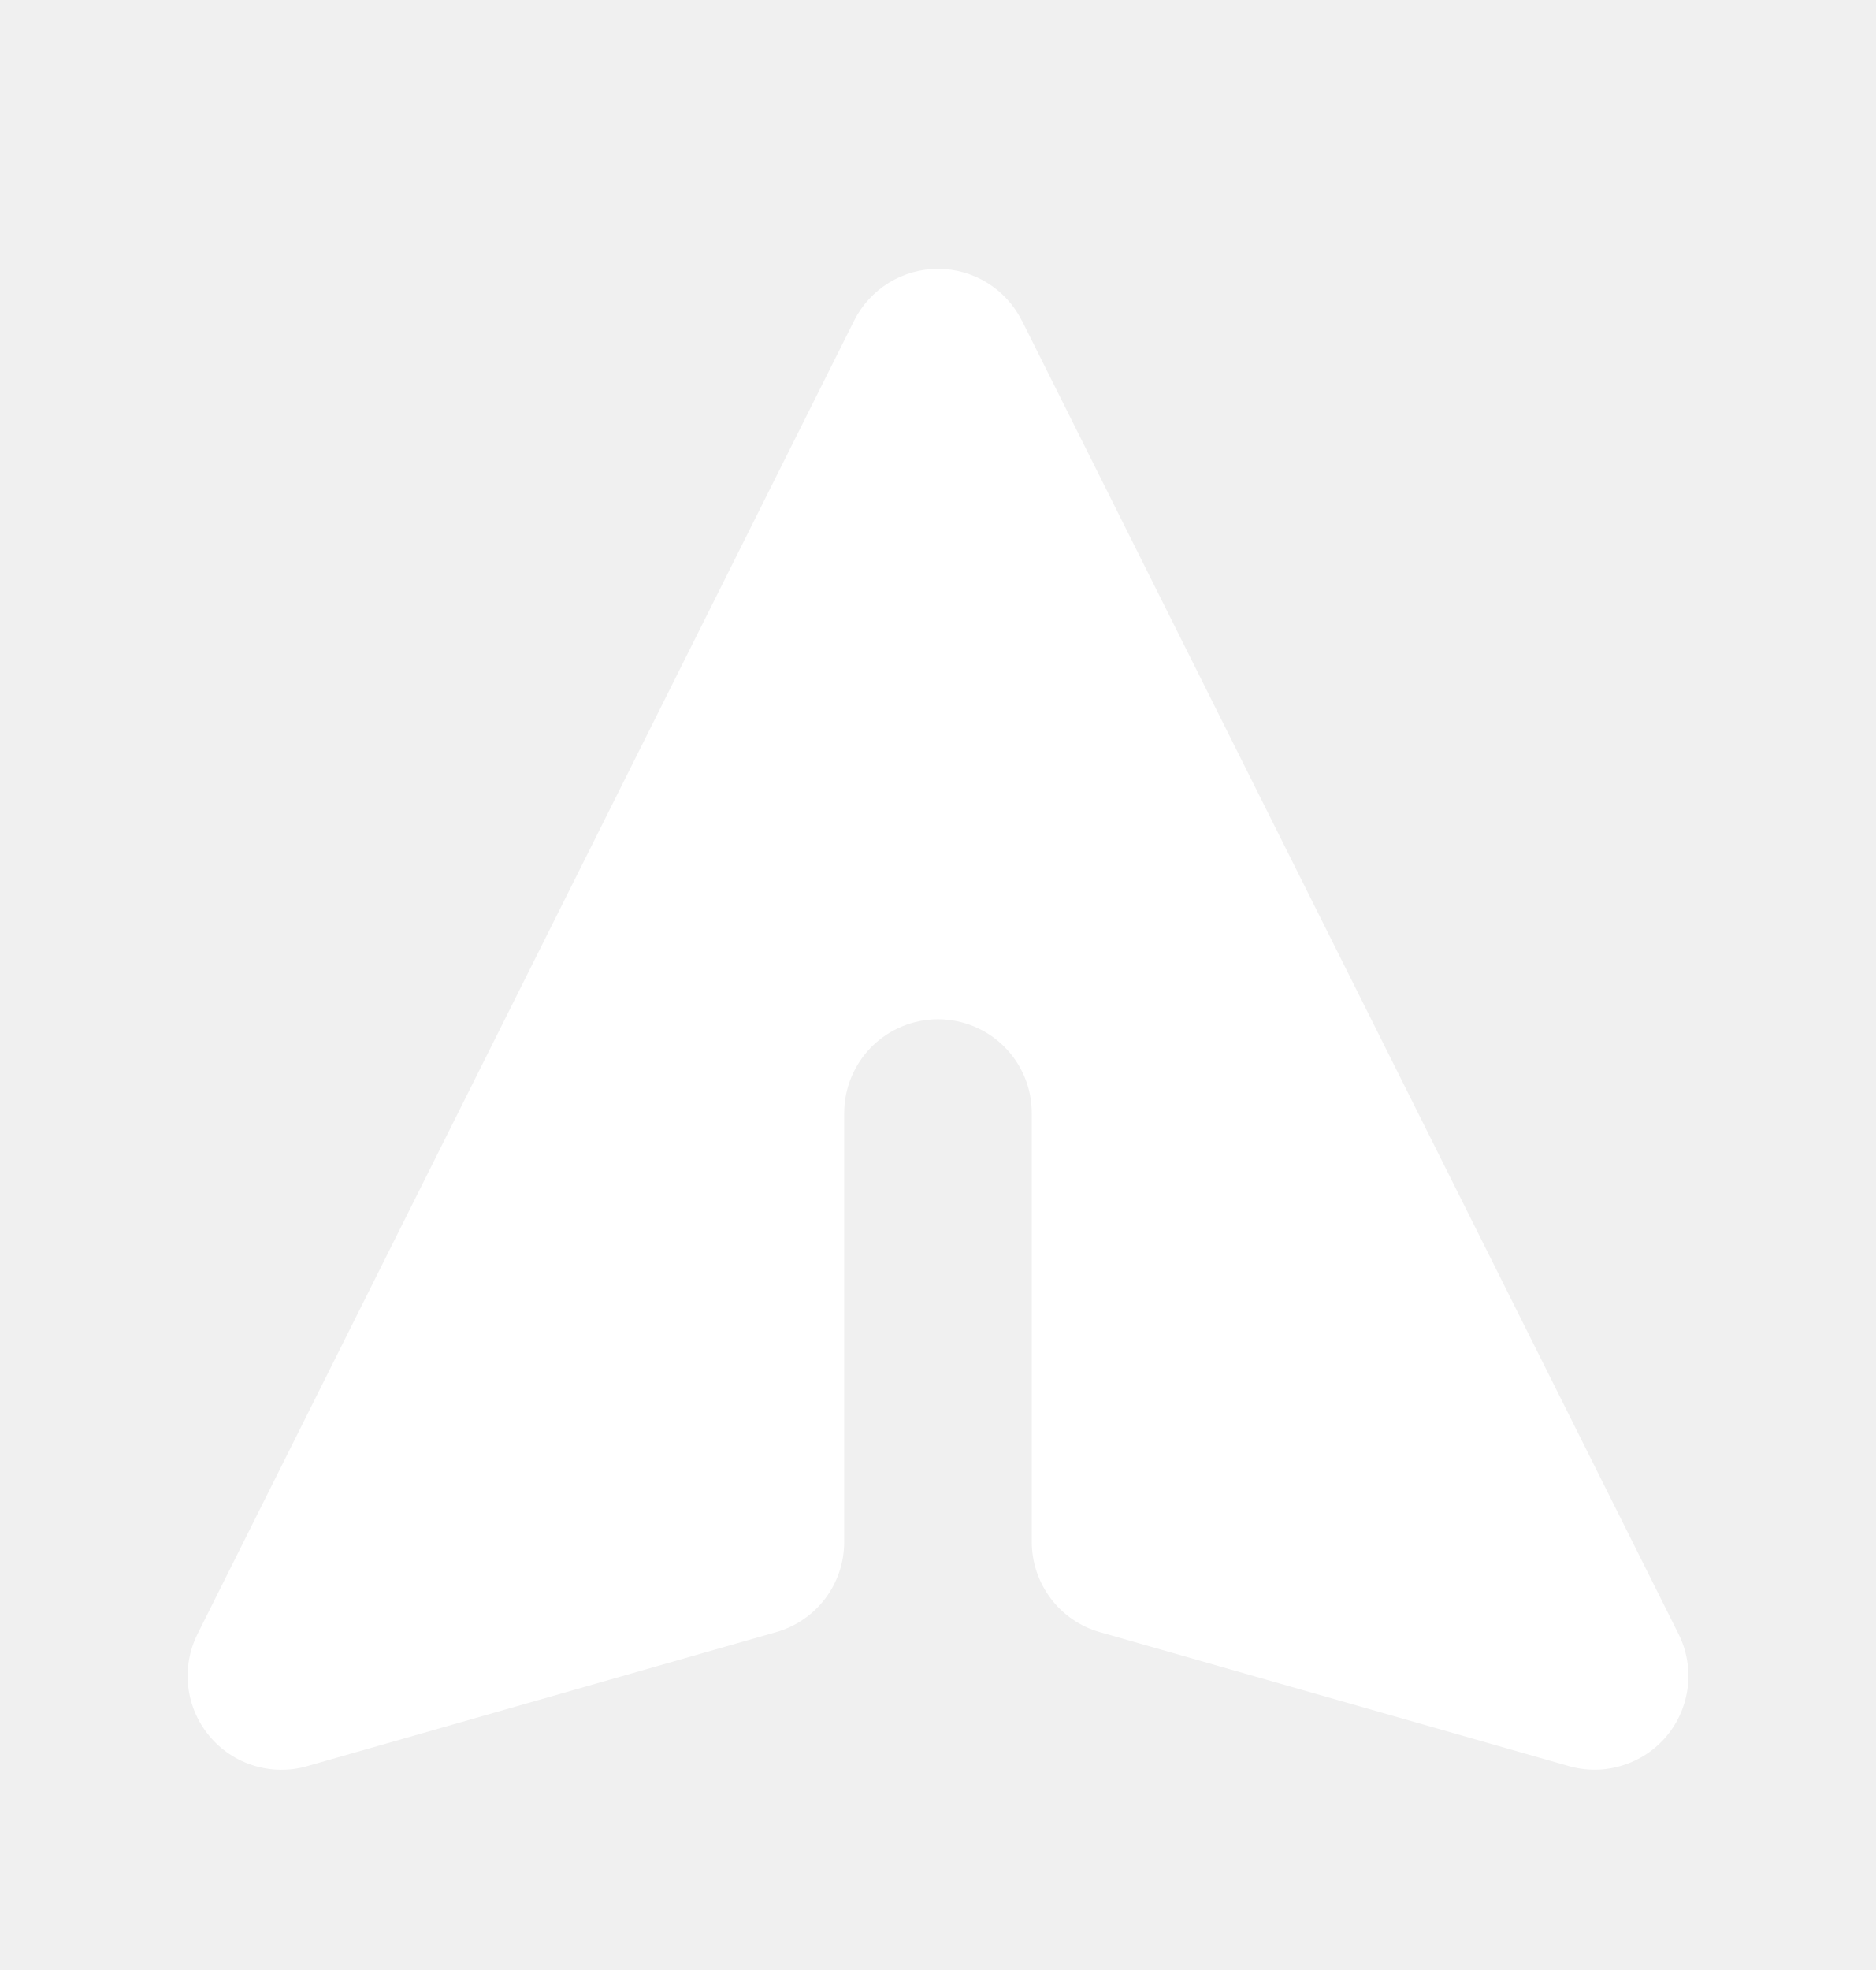
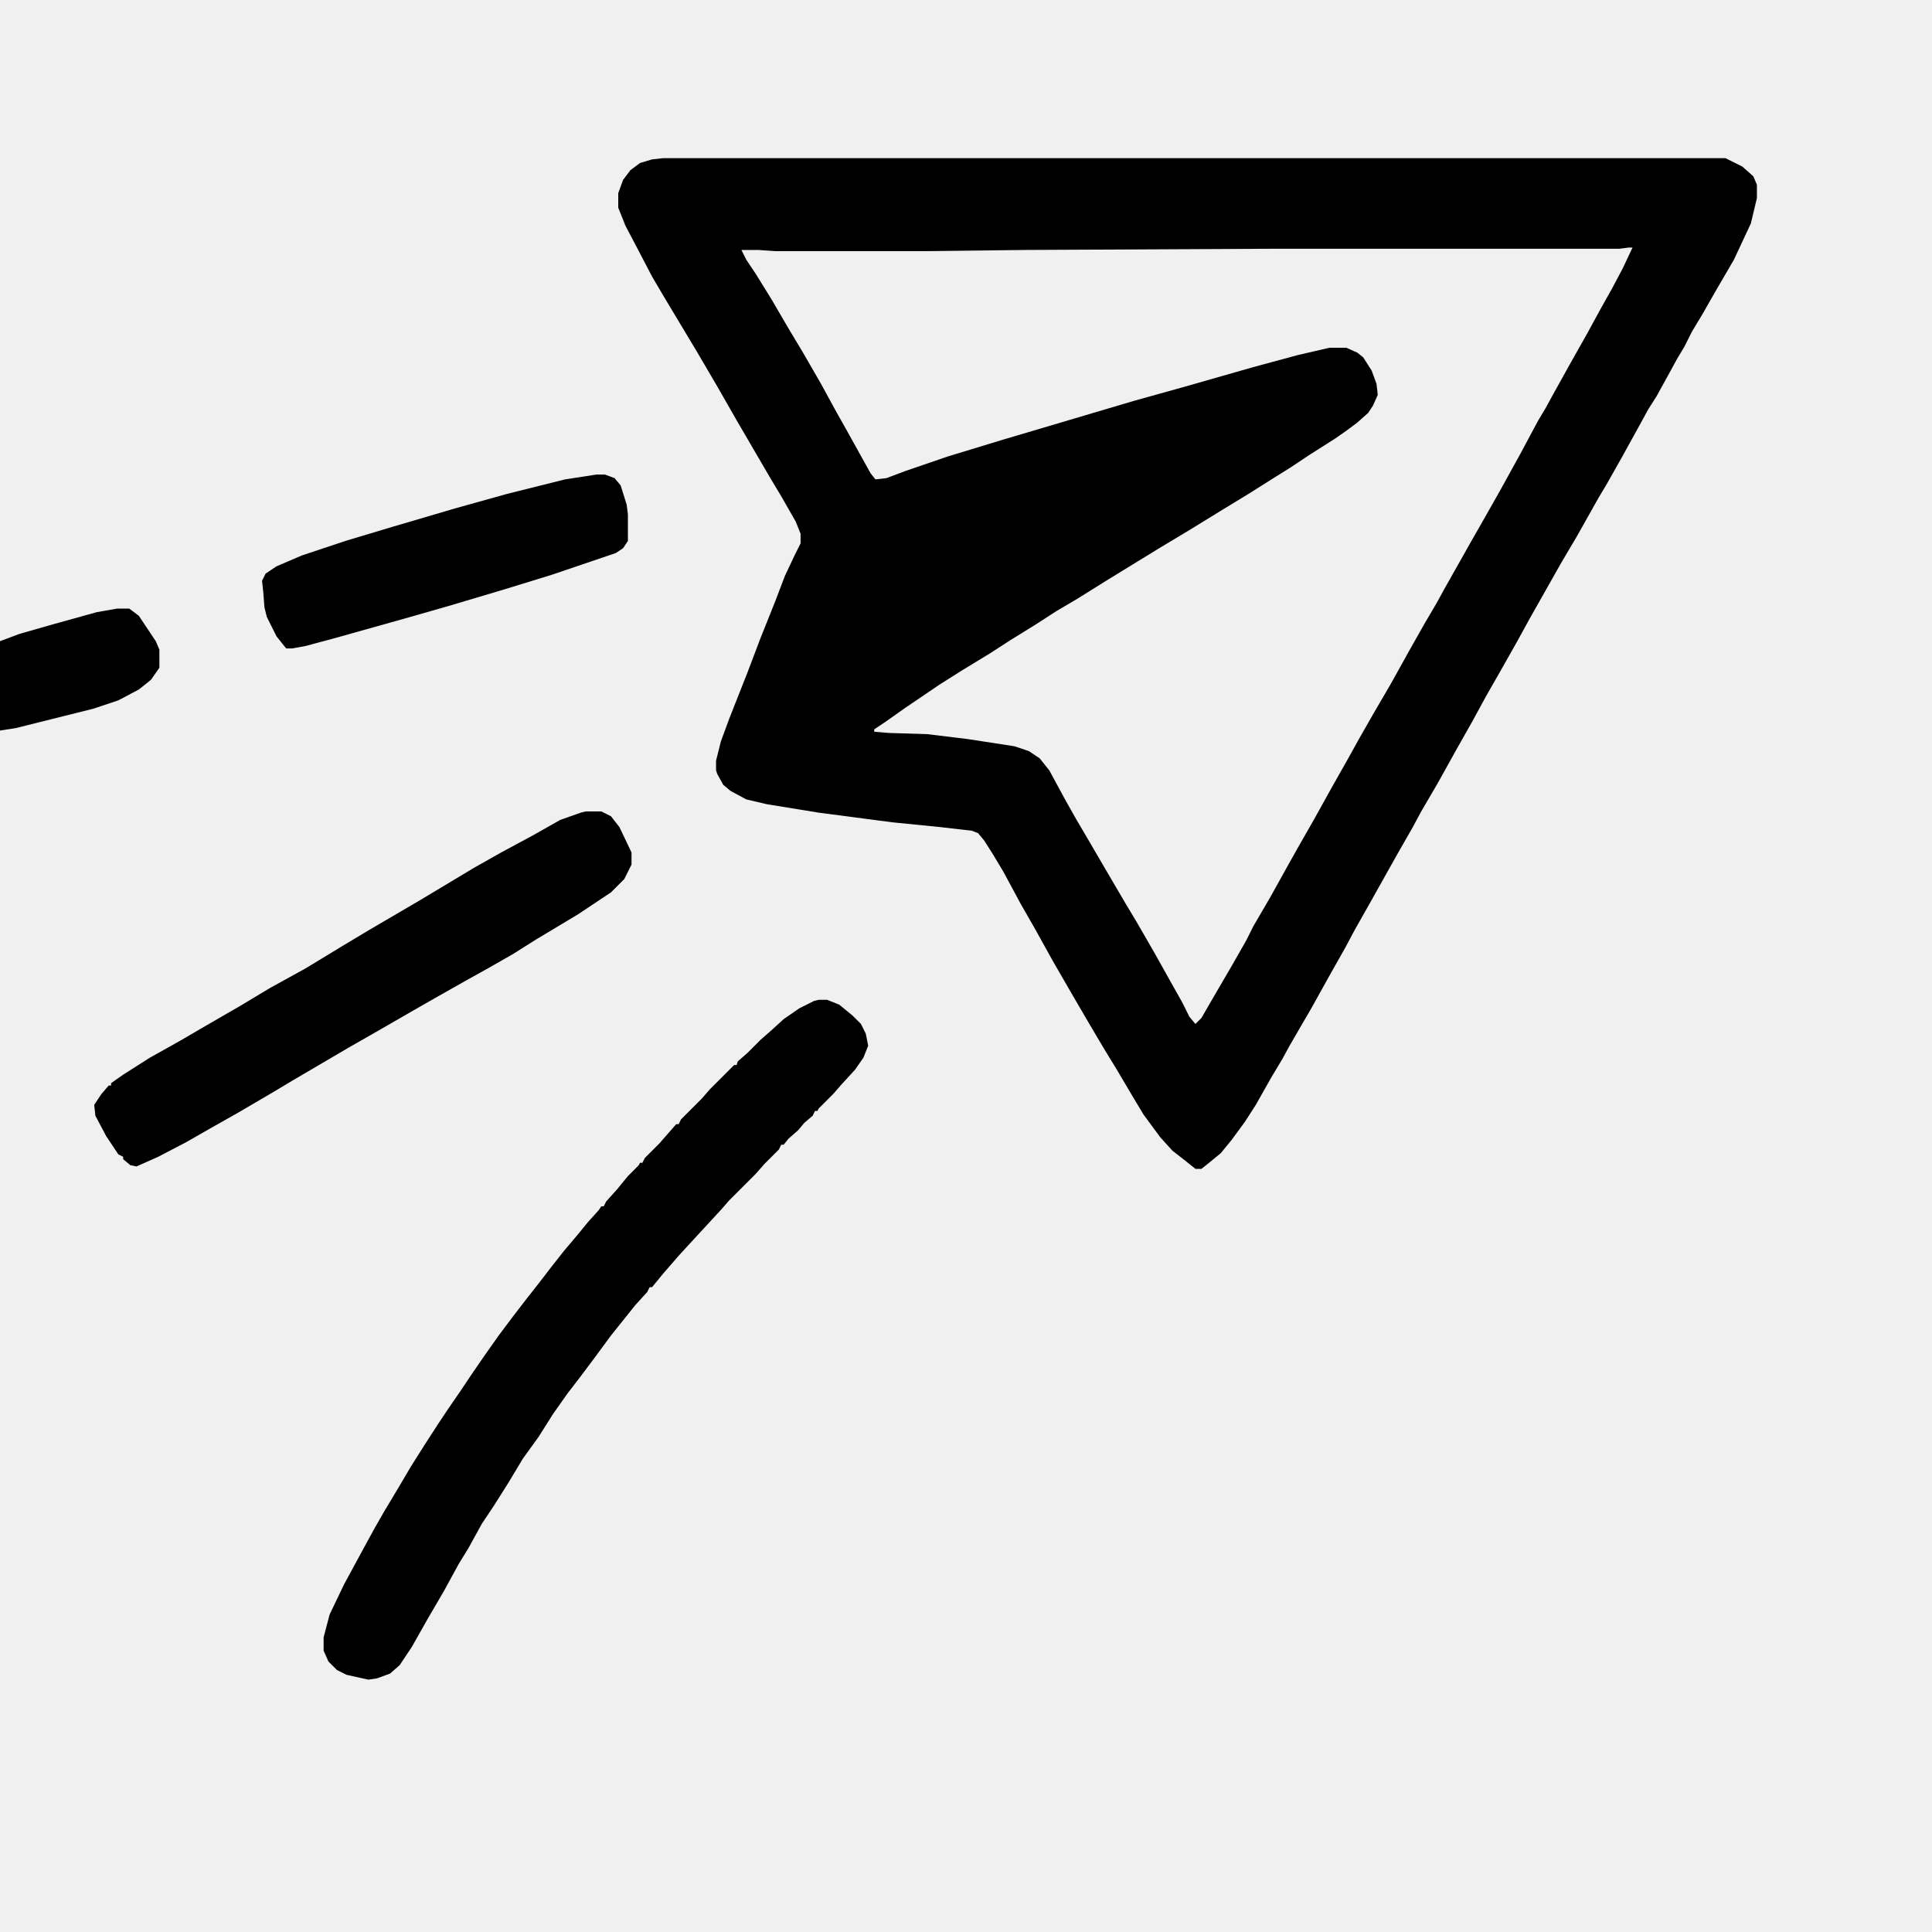
- <svg xmlns="http://www.w3.org/2000/svg" width="20" height="21" viewBox="0 0 20 21" fill="none">
-   <path d="M10.894 3.418C10.811 3.252 10.683 3.113 10.525 3.015C10.368 2.918 10.186 2.866 10 2.866C9.815 2.866 9.633 2.918 9.475 3.015C9.317 3.113 9.189 3.252 9.106 3.418L2.106 17.418C2.019 17.592 1.985 17.787 2.007 17.98C2.029 18.173 2.107 18.355 2.231 18.504C2.355 18.654 2.52 18.764 2.705 18.821C2.89 18.878 3.089 18.881 3.275 18.827L8.275 17.398C8.484 17.339 8.668 17.212 8.799 17.039C8.93 16.865 9 16.654 9 16.436V11.865C9 11.6 9.106 11.346 9.293 11.158C9.481 10.971 9.735 10.865 10 10.865C10.265 10.865 10.52 10.971 10.707 11.158C10.895 11.346 11 11.6 11 11.865V16.436C11 16.654 11.071 16.865 11.202 17.039C11.332 17.212 11.516 17.339 11.725 17.398L16.725 18.826C16.912 18.88 17.11 18.878 17.295 18.82C17.481 18.763 17.646 18.653 17.77 18.504C17.894 18.355 17.971 18.173 17.994 17.98C18.016 17.787 17.982 17.592 17.895 17.418L10.895 3.418H10.894Z" fill="white" />
+ <svg xmlns="http://www.w3.org/2000/svg" version="1.1" viewBox="0 0 1600 1600" width="100" height="100">
+   <path transform="translate(549,131)" d="m0 0h880l14 7 9 8 3 7v11l-5 21-14 30-14 24-12 21-9 15-6 12-6 10-6 11-11 20-7 11-6 11-16 29-13 23-6 10-18 32-13 22-26 46-11 20-13 23-12 21-12 22-13 23-15 27-14 24-7 13-12 21-9 16-14 25-13 23-8 15-13 23-15 27-7 12-11 19-6 11-9 15-13 23-9 14-11 15-9 11-11 9-5 4h-5l-10-8-9-7-10-11-14-19-9-15-13-22-11-18-13-22-14-24-15-26-15-27-12-21-14-26-9-15-7-11-5-6-5-2-26-3-40-4-61-8-43-7-17-4-13-7-6-5-5-9-1-3v-8l4-16 7-19 15-38 11-29 12-30 8-21 8-17 5-10v-8l-4-10-12-21-9-15-28-48-16-28-17-29-27-45-10-17-12-23-10-19-6-15v-12l4-11 6-8 8-6 10-3zm64 75m736-1-8 1h-287l-205 1-84 1h-123l-14-1h-14l4 8 8 12 13 21 14 24 12 20 15 26 12 22 9 16 20 36 4 5 9-1 16-6 35-12 46-14 108-32 43-12 56-16 37-10 26-6h14l9 4 5 4 7 11 4 11 1 9-4 9-4 6-9 8-8 6-10 7-22 14-15 10-16 10-19 12-23 14-26 16-25 15-44 27-24 15-17 10-17 11-21 13-17 11-23 14-19 12-28 19-17 12-9 6v2l12 1 32 1 33 4 39 6 12 4 9 6 8 10 13 24 9 16 10 17 14 24 17 29 9 15 15 26 14 25 9 16 6 12 5 6 5-5 11-19 14-24 12-21 6-12 14-24 15-27 9-16 12-21 15-27 13-23 10-18 12-21 14-24 15-27 13-23 10-17 6-11 13-23 9-16 12-21 13-23 16-29 15-28 6-10 6-11 15-27 13-23 12-22 9-16 9-17 8-17z" />
+   <path transform="translate(678,828)" d="m0 0h7l10 4 11 9 7 7 4 8 2 10-4 10-7 10-11 12-7 8-12 12-1 2h-2l-2 4-7 6-5 6-8 7-4 5h-2l-2 4-12 12-7 8-22 22-7 8-24 26-11 12-13 15-9 11h-2l-2 4-10 11-20 25-14 19-12 16-10 13-12 17-12 19-13 18-12 20-12 19-10 15-11 20-8 13-12 22-14 24-13 23-10 15-8 7-11 4-7 1-18-4-8-4-7-7-4-9v-11l5-19 12-25 13-24 12-22 8-14 12-20 10-17 12-19 11-17 8-12 11-16 8-12 11-16 12-17 12-16 10-13 11-14 10-13 11-14 11-13 9-11 9-10 2-3h2l2-4 9-10 9-11 9-9 1-2h2l2-4 12-12 14-16h2l2-4 17-17 7-8 20-20h2l1-3 8-7 11-11 8-7 11-10 13-9 12-6z" />
+   <path transform="translate(485,672)" d="m0 0h13l8 4 7 9 10 21v10l-6 12-11 11-27 18-35 21-19 12-21 12-18 10-23 13-21 12-26 15-28 16-17 10-29 17-15 9-29 17-23 13-21 12-23 12-18 8-5-1-6-5v-2l-4-2-10-15-9-17-1-9 6-9 6-7h2v-2l10-7 22-14 25-14 24-14 26-15 25-15 29-16 28-17 25-15 41-24 45-27 23-13 26-14 23-13 17-6z" />
+   <path transform="translate(494,393)" d="m0 0h7l8 3 5 6 5 16 1 8v22l-4 6-6 4-53 18-39 12-47 14-35 10-57 16-26 7-11 2h-5l-8-10-8-16-2-8-1-13-1-9 3-6 9-6 21-9 36-12 40-12 51-15 43-12 48-12z" />
+   <path transform="translate(97,504)" d="m0 0h10l8 6 14 21 3 7v15l-7 10-10 8-17 9-21 7-64 16-13 2v-74l16-6 28-8 36-10z" />
</svg>
